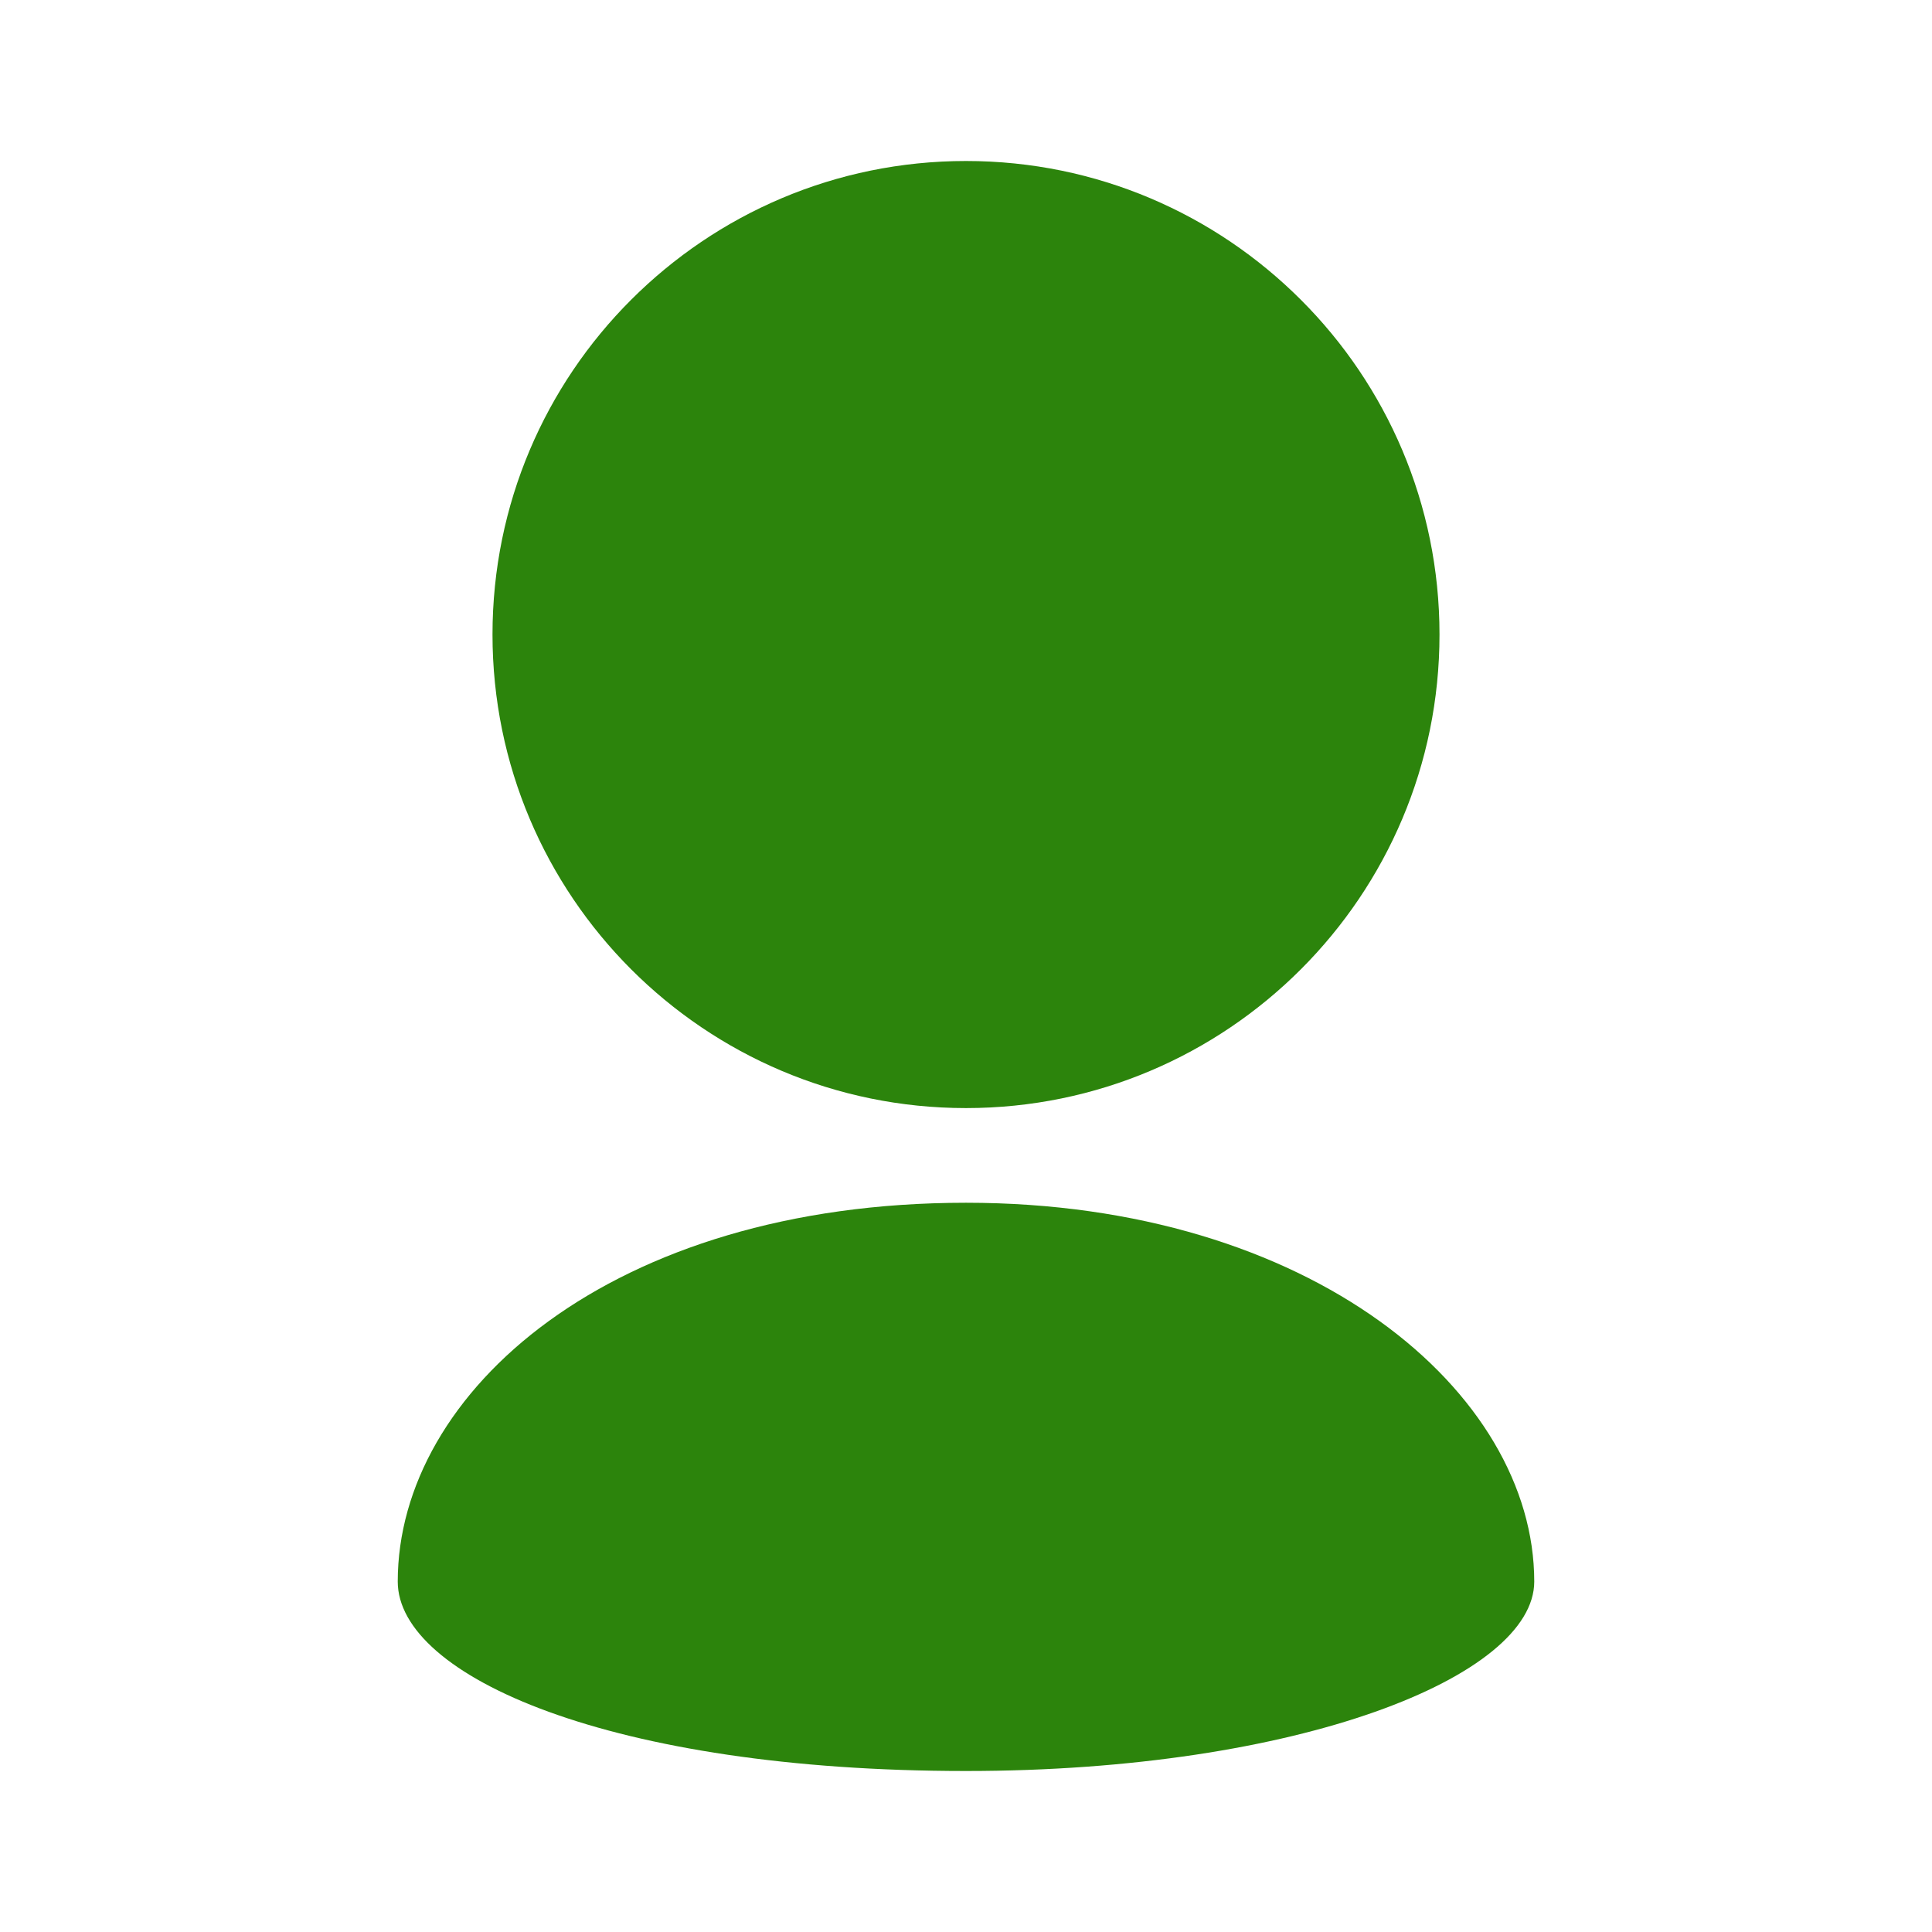
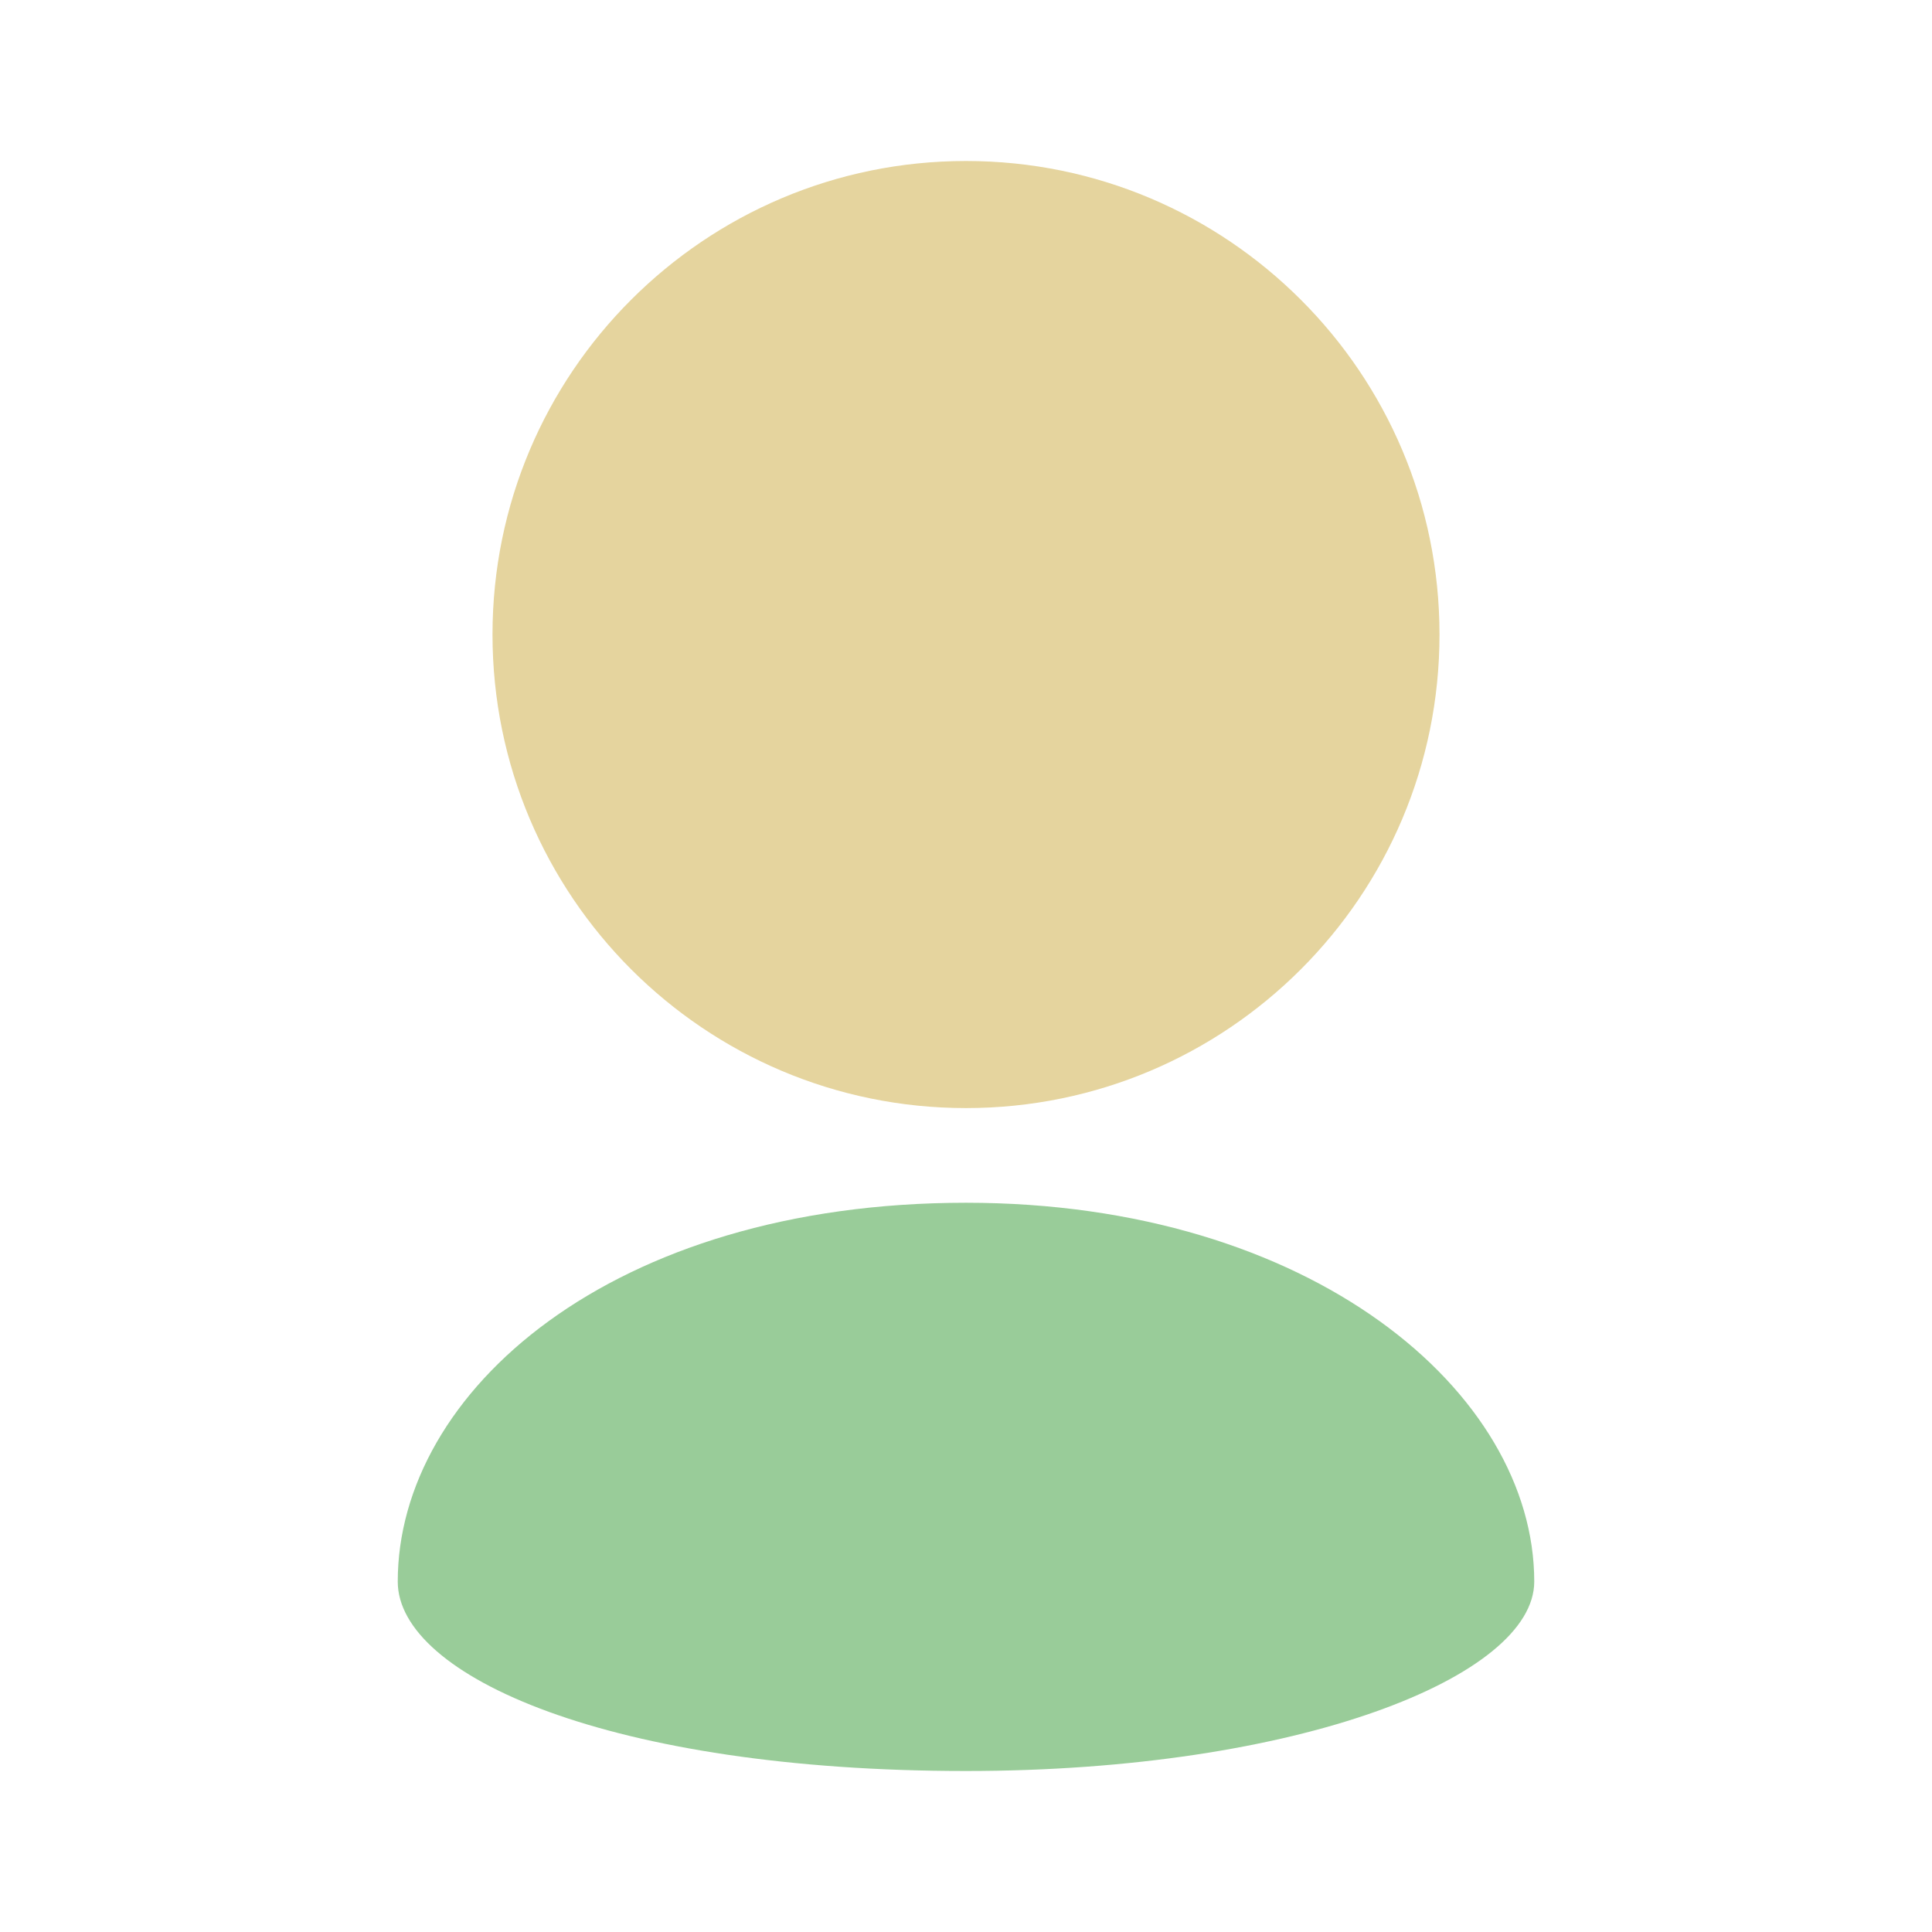
<svg xmlns="http://www.w3.org/2000/svg" id="svg10763" viewBox="0 0 24 24" height="24" width="24" version="1.2">
  <defs id="defs10767" />
-   <path style="stroke-width:1.176;fill:#2c840c;fill-opacity:1" id="path10761" d="M 17.882,7.882 C 17.882,6.258 17.224,4.787 16.16,3.724 15.095,2.659 13.625,2 12,2 10.375,2 8.905,2.659 7.84,3.724 6.776,4.787 6.118,6.258 6.118,7.882 c 0,1.625 0.659,3.095 1.722,4.159 1.065,1.065 2.535,1.724 4.16,1.724 1.625,0 3.095,-0.659 4.16,-1.724 1.064,-1.064 1.722,-2.534 1.722,-4.159 z M 4.941,19.647 c 0,1.176 2.647,2.353 7.059,2.353 4.139,0 7.059,-1.176 7.059,-2.353 0,-2.353 -2.769,-4.706 -7.059,-4.706 -4.412,0 -7.059,2.353 -7.059,4.706 z" />
+   <path style="display:inline;fill:#99cc99;fill-opacity:1;stroke-width:1.176" id="path10761" d="m 4.941,19.647 c 0,1.176 2.647,2.353 7.059,2.353 4.139,0 7.059,-1.176 7.059,-2.353 0,-2.353 -2.769,-4.706 -7.059,-4.706 -4.412,0 -7.059,2.353 -7.059,4.706 z" />
+   <path d="M 17.882,7.882 C 17.882,6.258 17.224,4.787 16.16,3.724 15.095,2.659 13.625,2 12,2 10.375,2 8.905,2.659 7.84,3.724 6.776,4.787 6.118,6.258 6.118,7.882 c 0,1.625 0.659,3.095 1.722,4.159 1.065,1.065 2.535,1.724 4.16,1.724 1.625,0 3.095,-0.659 4.16,-1.724 1.064,-1.064 1.722,-2.534 1.722,-4.159 z" id="path17511" style="display:inline;fill:#e5d49e;fill-opacity:1;stroke-width:1.176" />
</svg>
